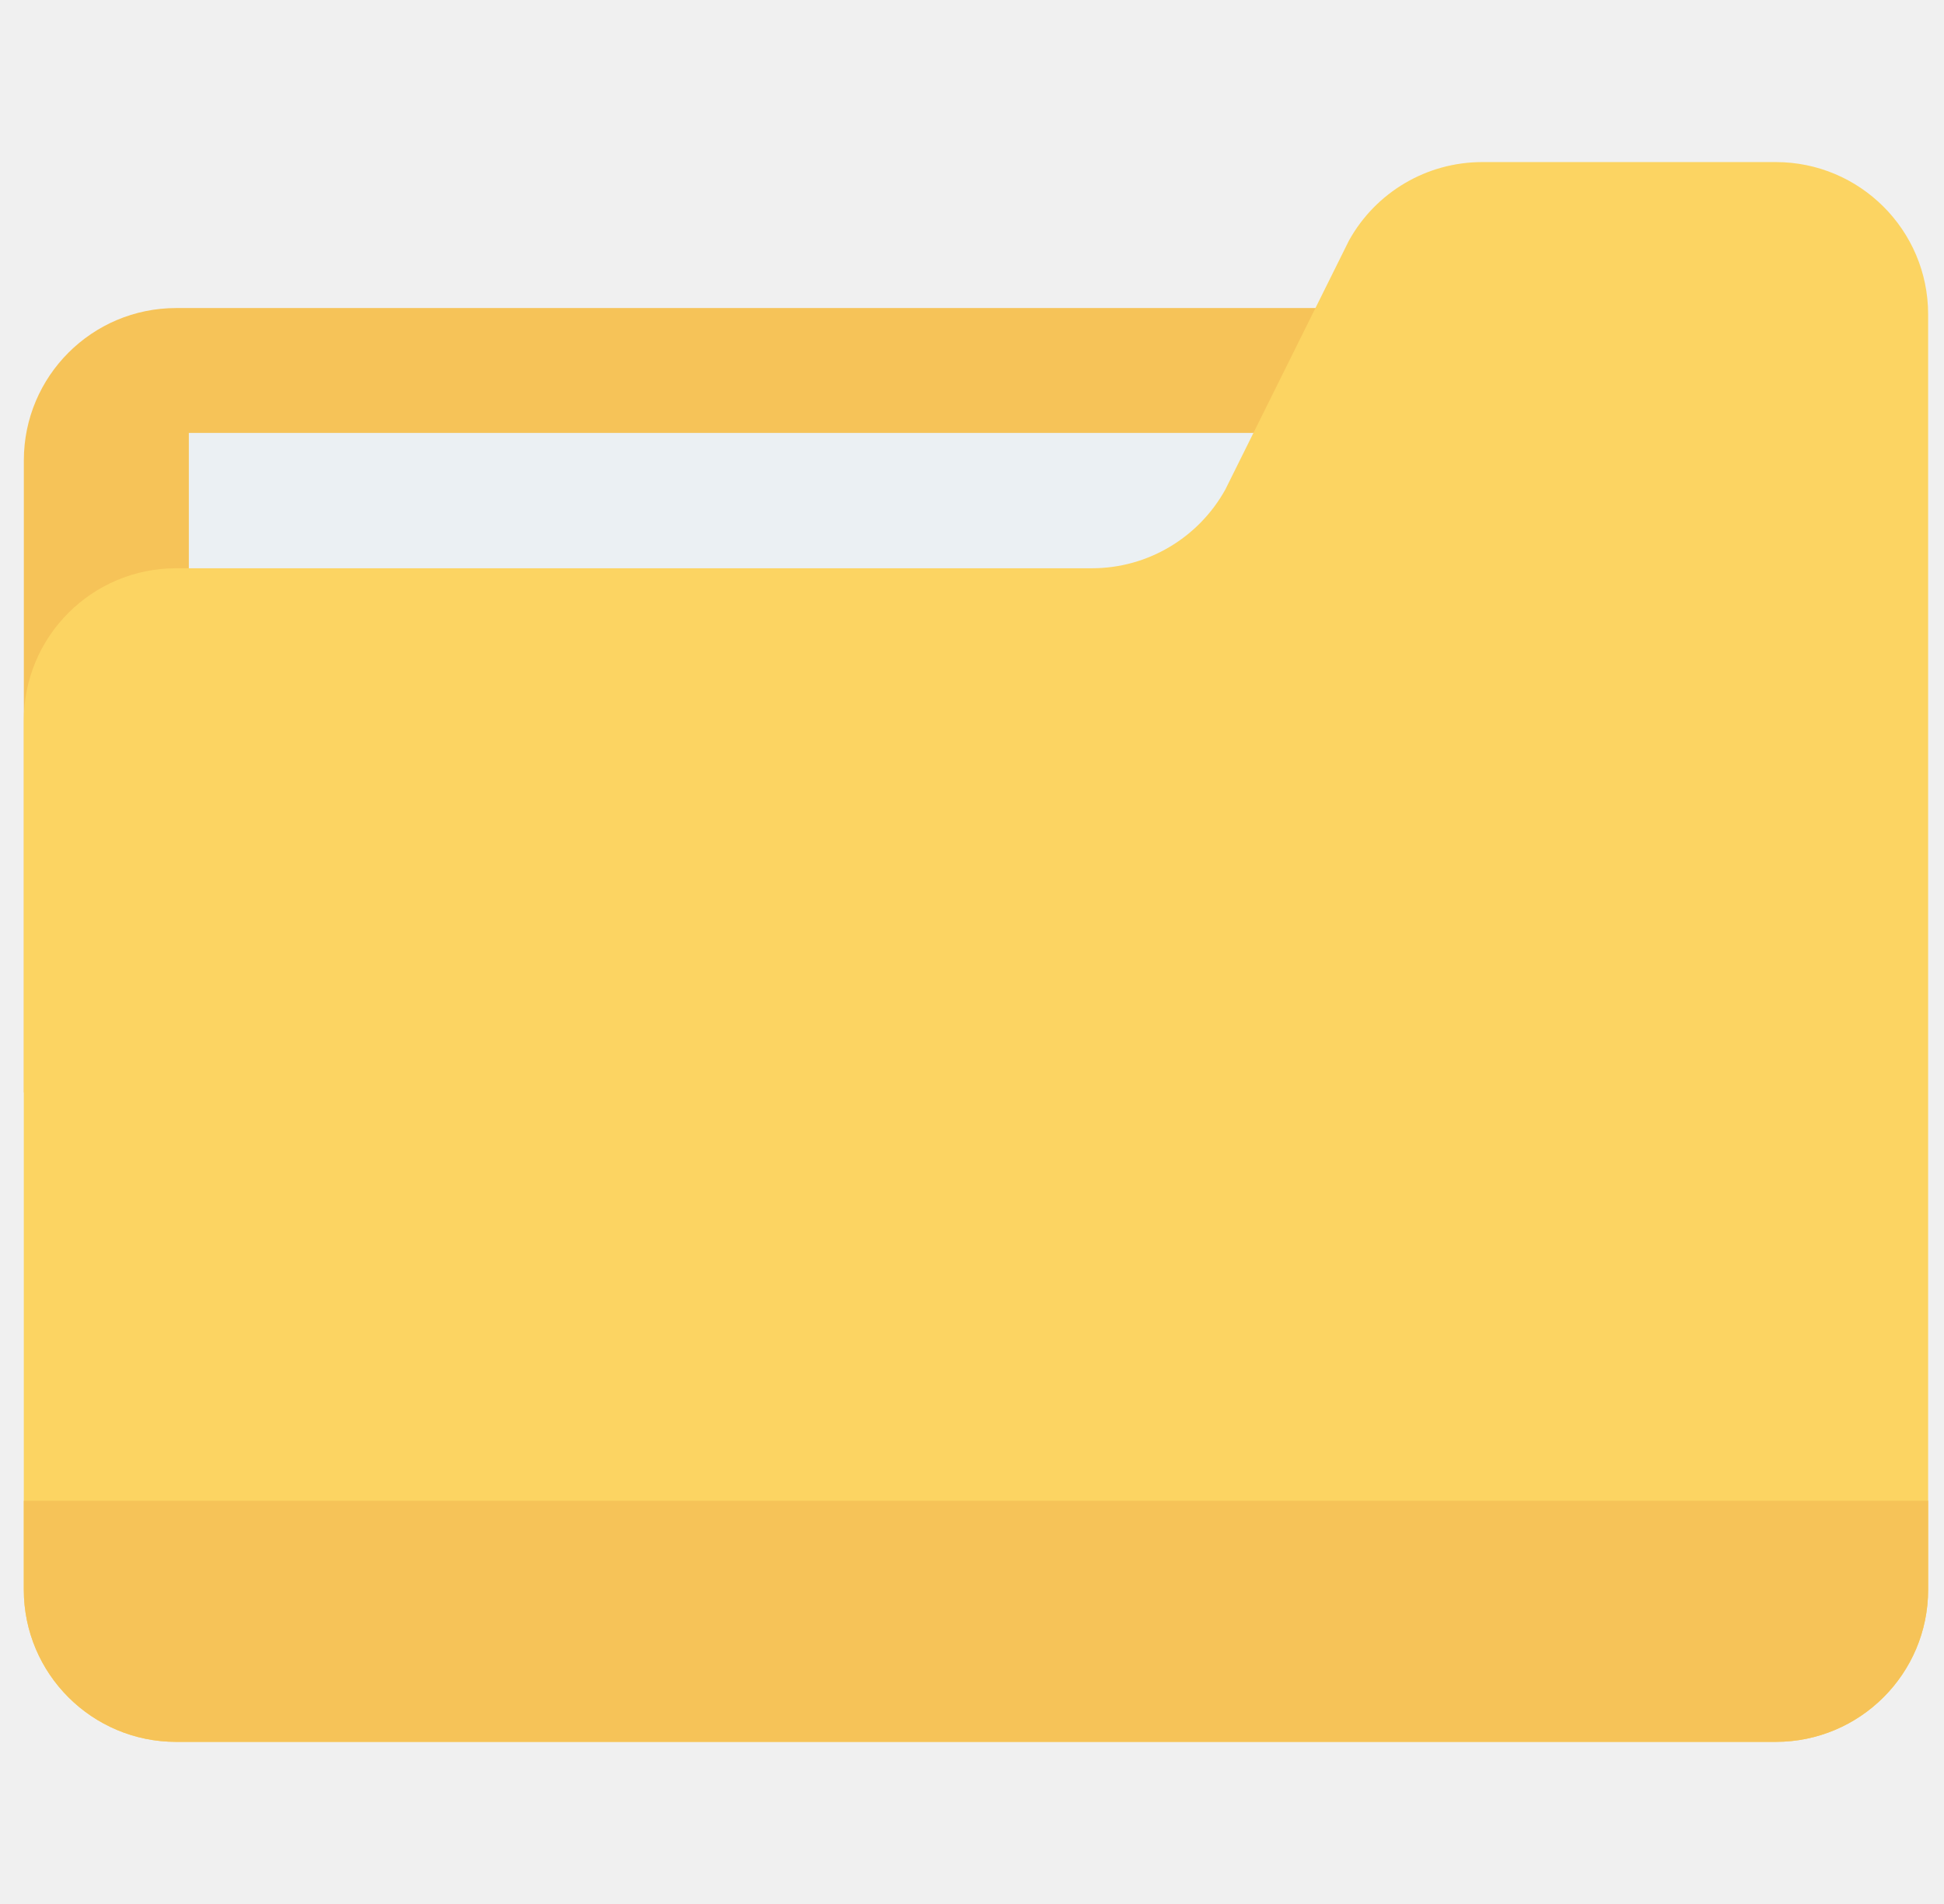
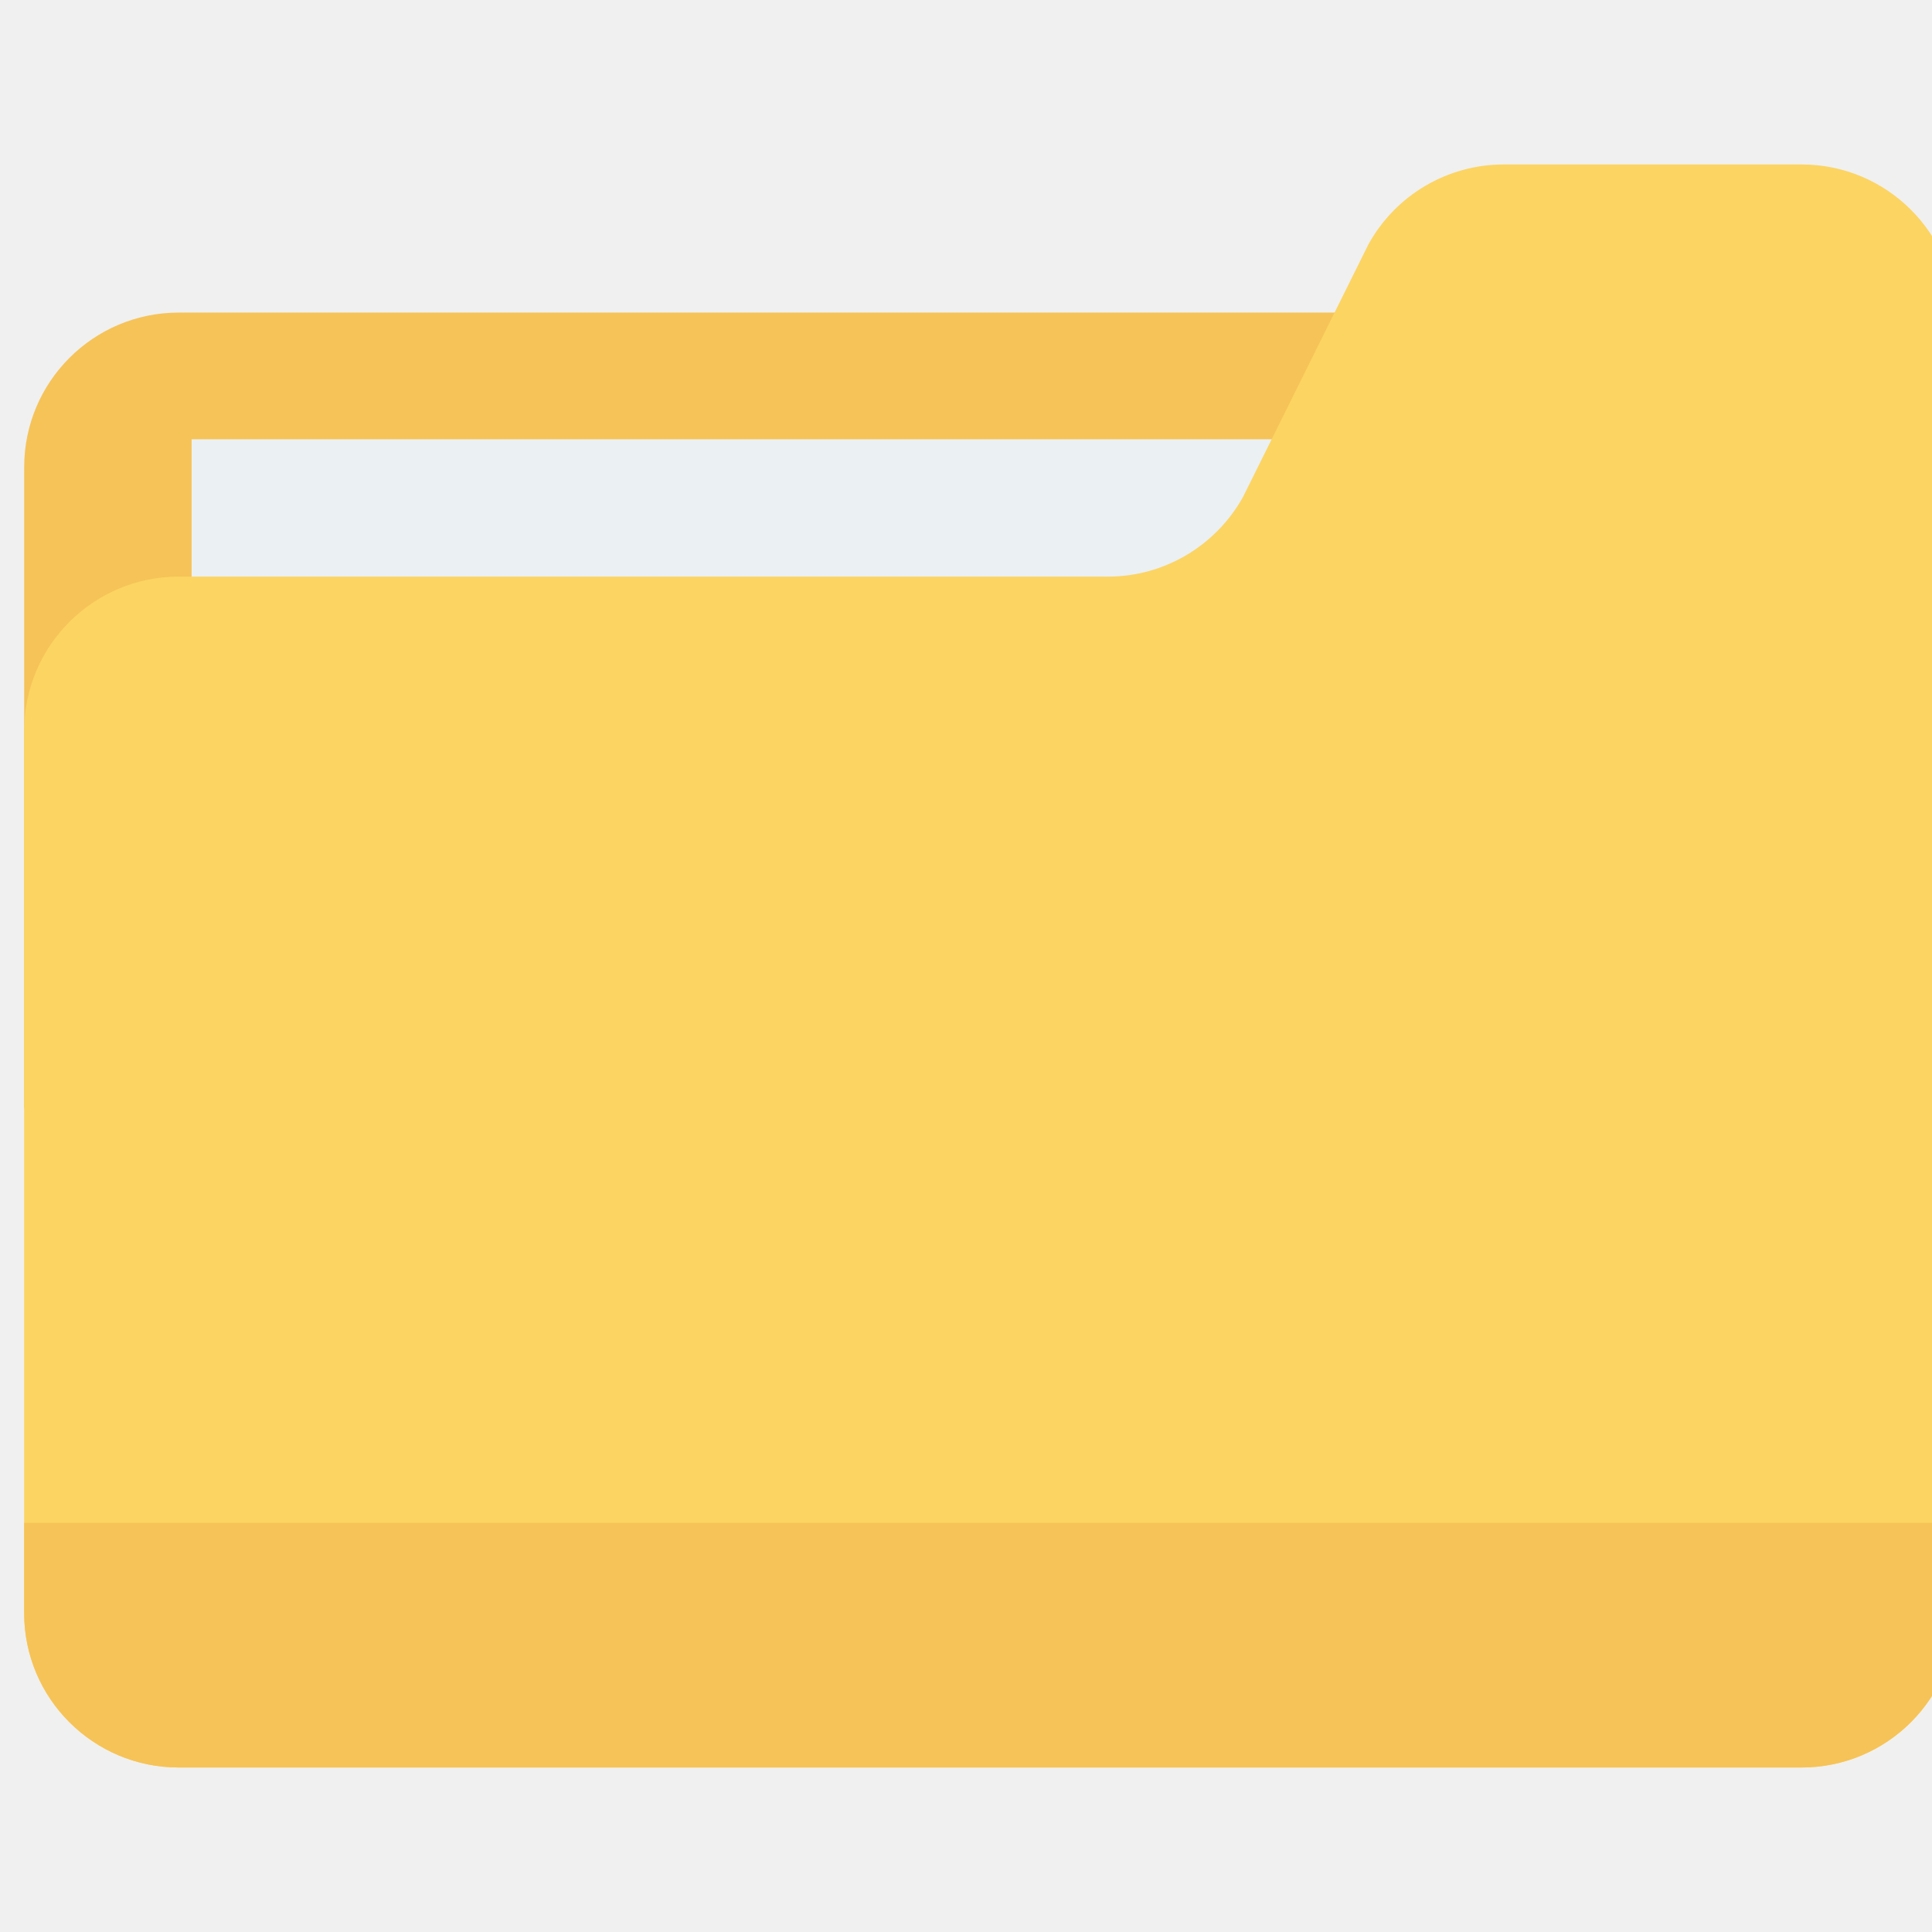
- <svg xmlns="http://www.w3.org/2000/svg" width="49" height="48" viewBox="0 0 49 48" fill="none">
+ <svg xmlns="http://www.w3.org/2000/svg" viewBox="0 0 48 48" fill="none">
  <g id="folder 1" clip-path="url(#clip0_127_373)">
    <path id="Vector" d="M40.811 27.54H0.601V11.606C0.601 9.485 2.32 7.766 4.441 7.766H40.811V27.54Z" fill="#F6C358" />
-     <path id="Vector_2" d="M44.44 10.914H4.76V31.863H44.44V10.914Z" fill="#EBF0F3" />
+     <path id="Vector_2" class="folder-file" d="M44.44 10.914H4.76V31.863H44.44V10.914Z" fill="#EBF0F3" />
    <path id="Vector_3" d="M48.6 7.926V40.074C48.6 42.198 46.878 43.913 44.76 43.913H4.44C2.322 43.913 0.6 42.198 0.6 40.074V18.166C0.6 16.042 2.322 14.326 4.44 14.326H27.525C28.92 14.326 30.206 13.565 30.885 12.342L34.002 6.064C34.68 4.842 35.966 4.086 37.361 4.086H44.76C46.878 4.086 48.6 5.802 48.6 7.926Z" fill="#FCD462" />
    <path id="Vector_4" d="M48.6 37.834V40.074C48.6 42.198 46.878 43.913 44.76 43.913H4.44C2.322 43.913 0.6 42.198 0.6 40.074V37.834H48.6Z" fill="#F6C358" />
  </g>
-   <defs>
-     <clipPath id="clip0_127_373">
-       <rect width="48" height="48" fill="white" transform="translate(0.600006)" />
-     </clipPath>
-   </defs>
</svg>
